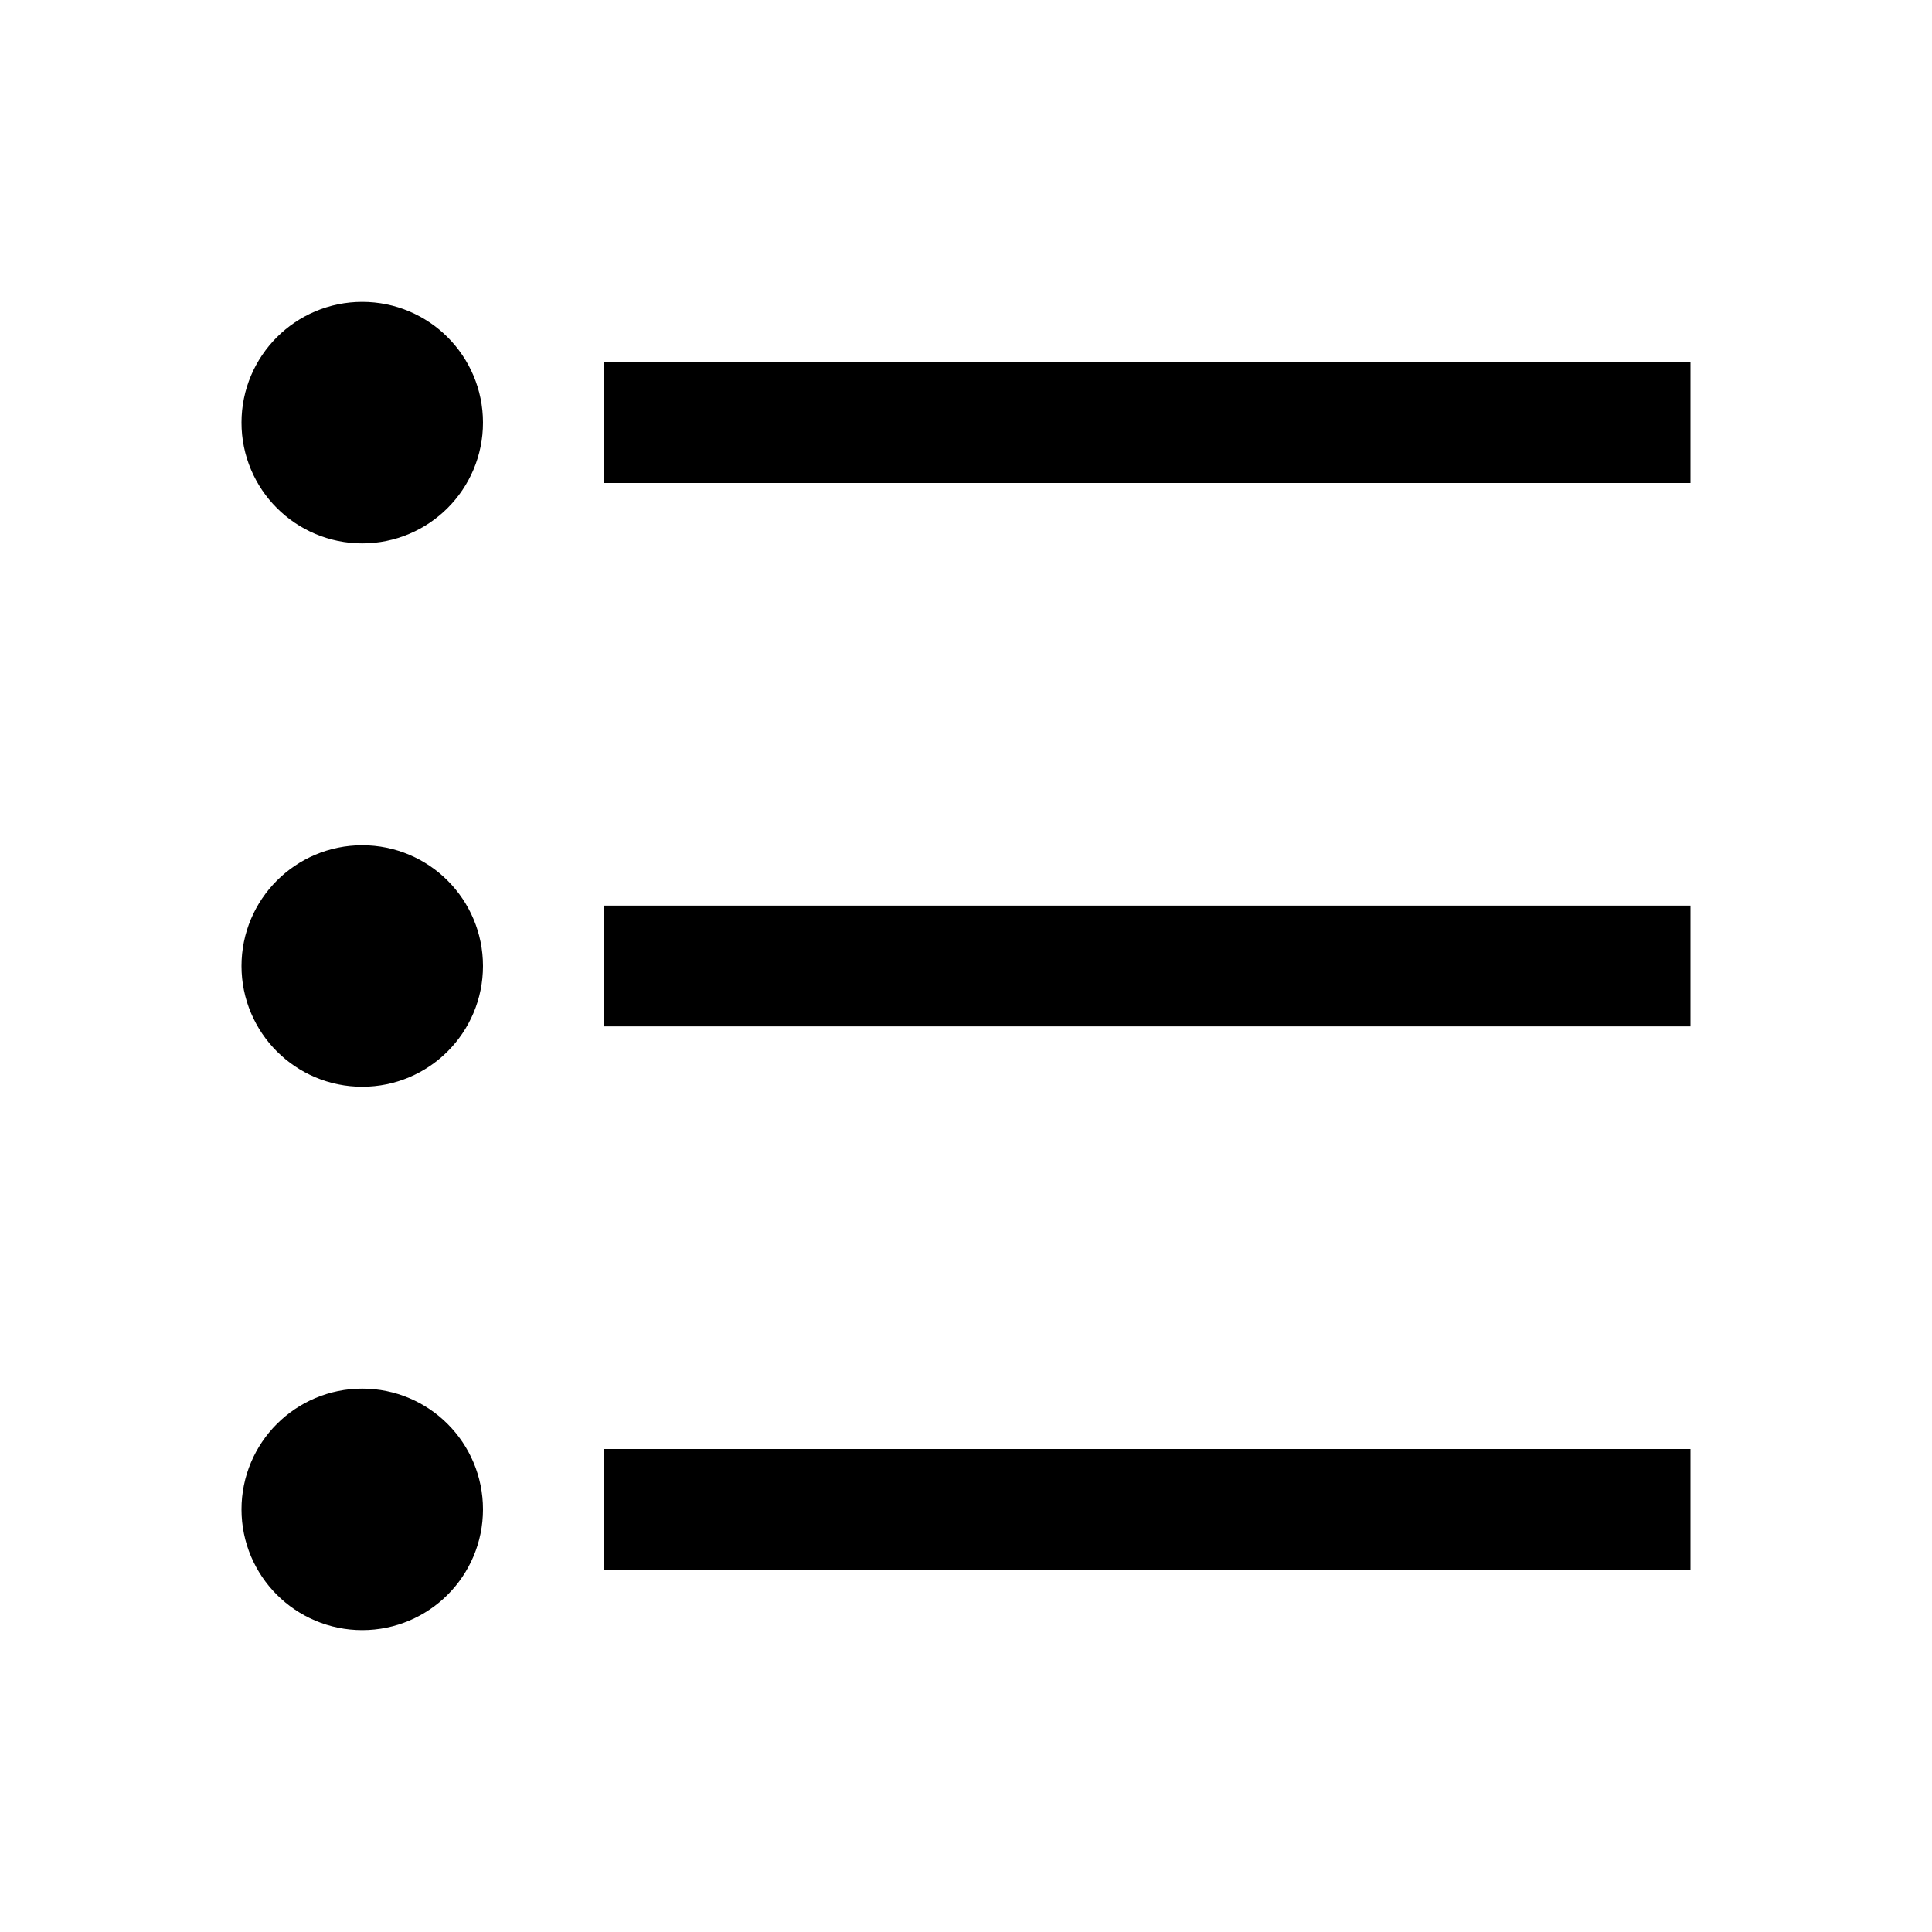
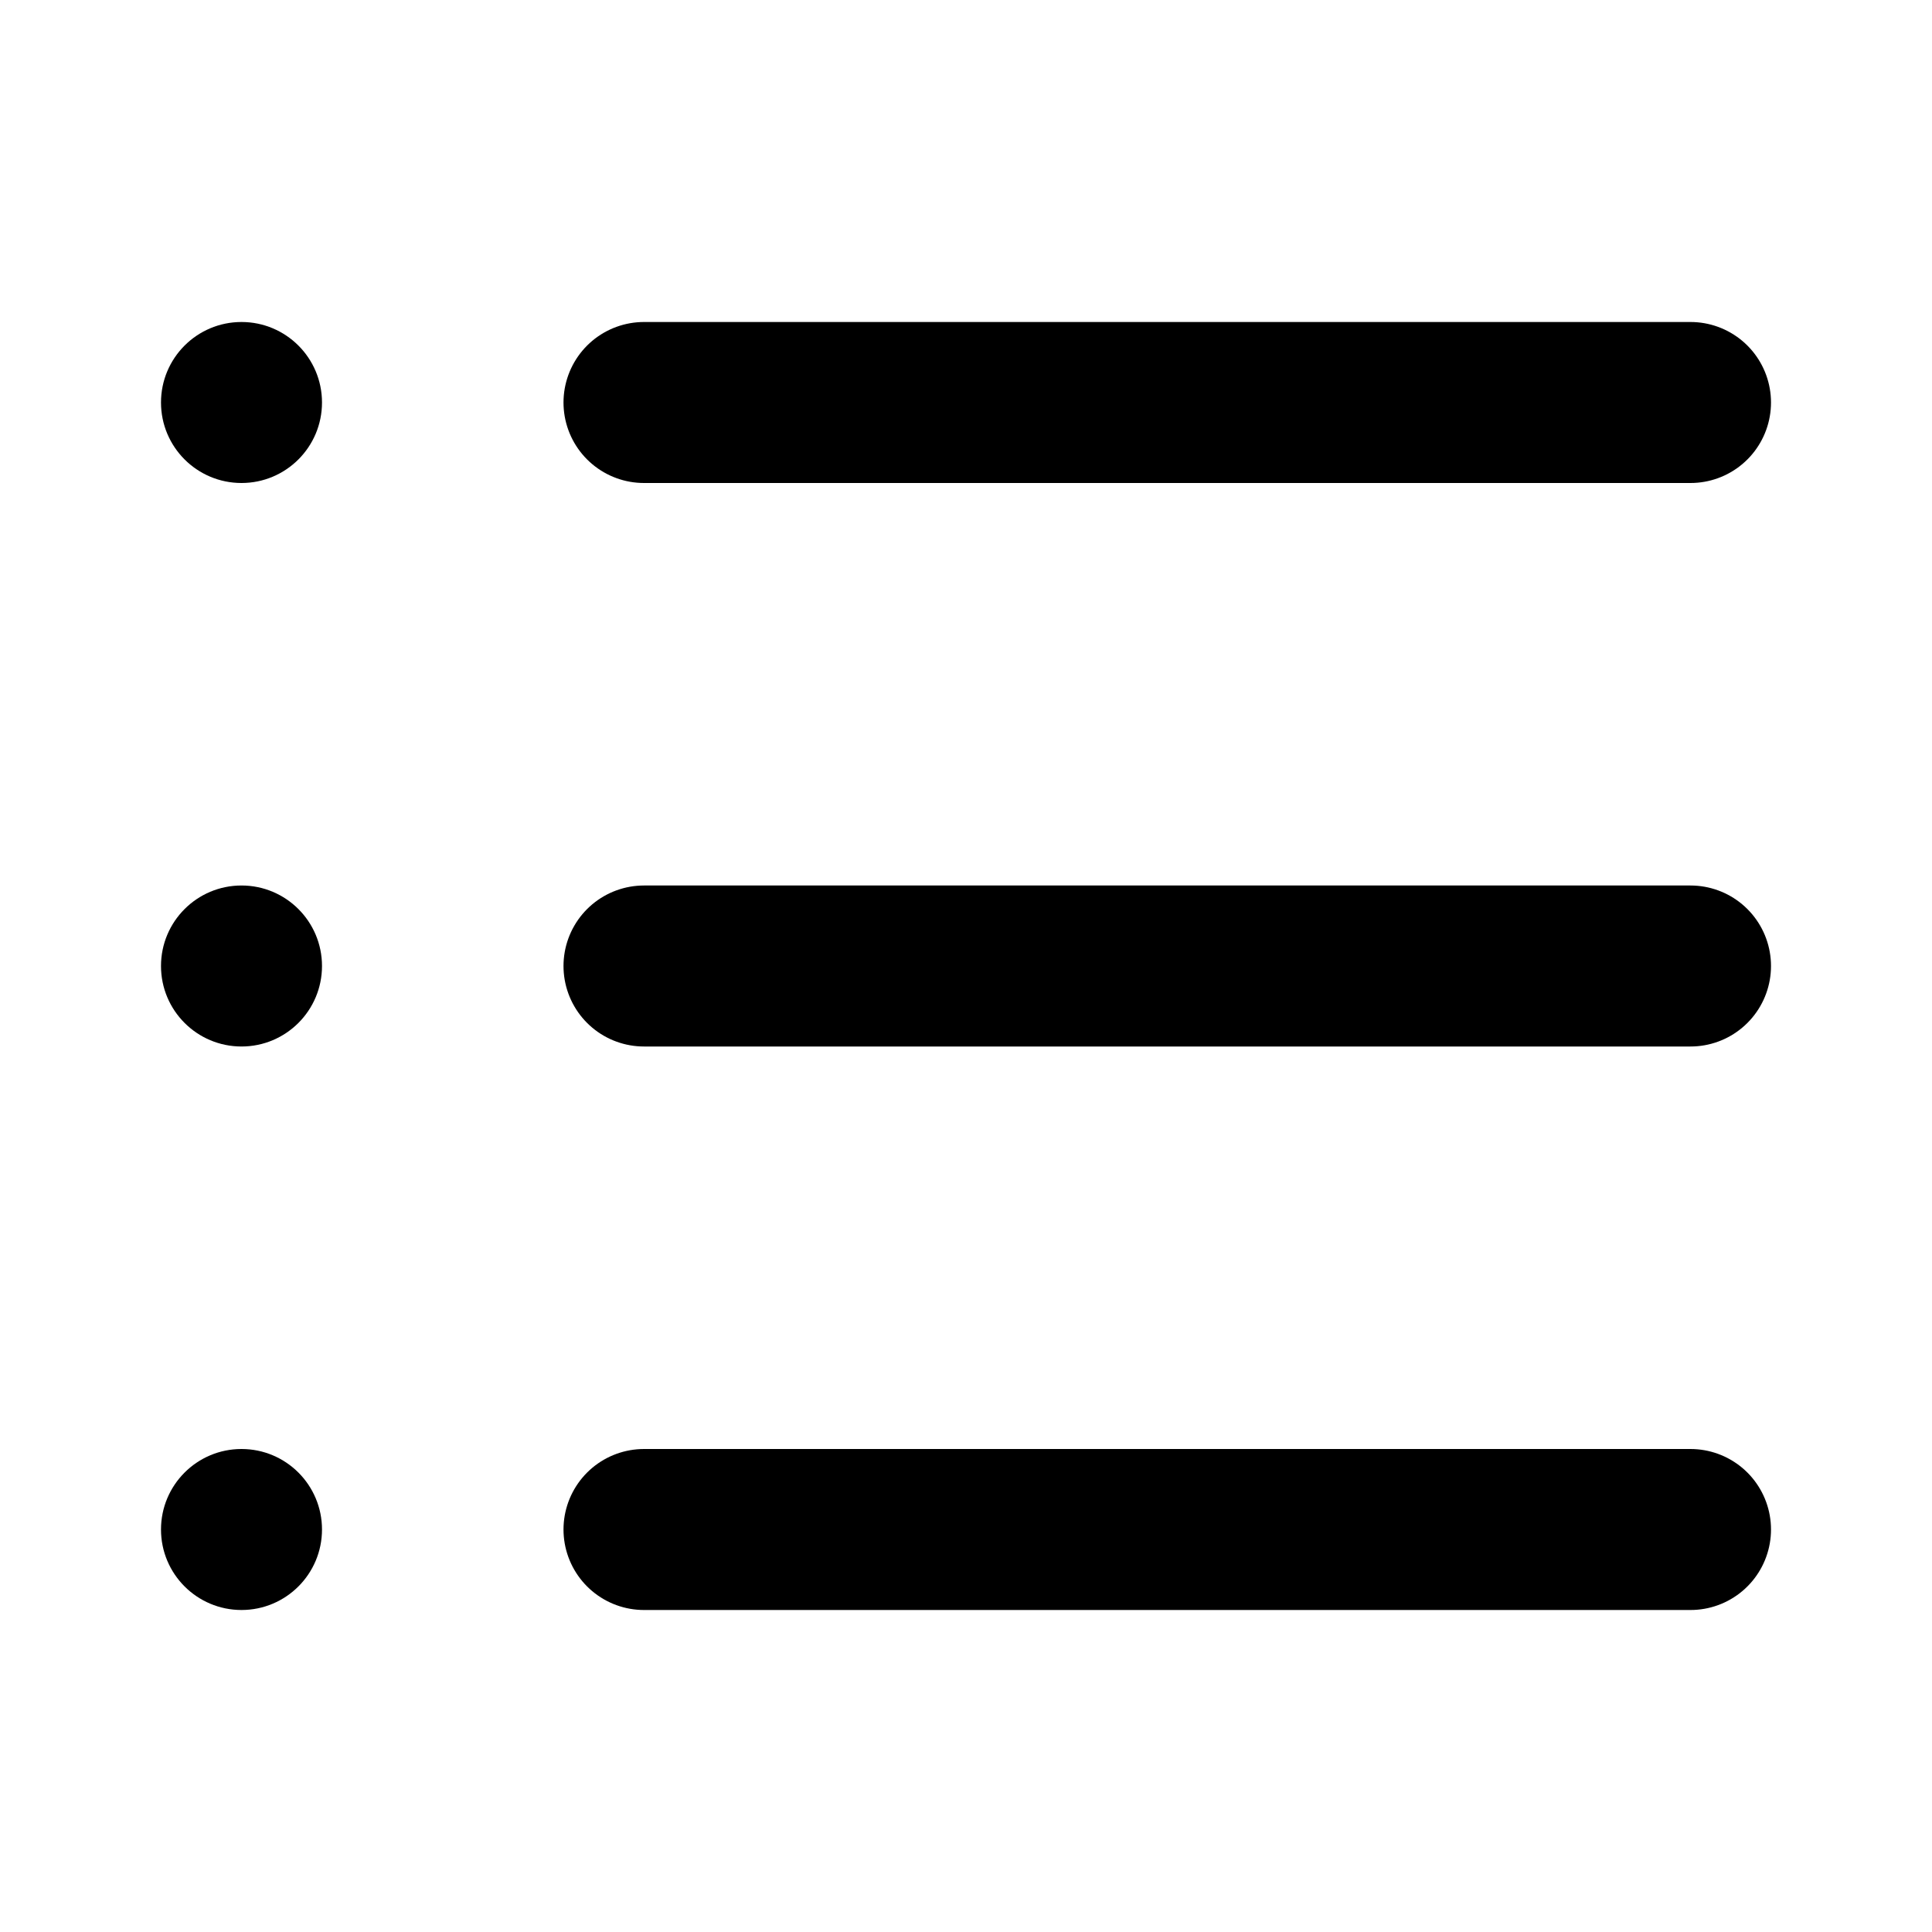
- <svg xmlns="http://www.w3.org/2000/svg" width="32" height="32" viewBox="0 0 32 32" fill="none">
-   <path d="M11 7H27" stroke="black" stroke-width="2" stroke-linecap="square" />
-   <path d="M11 16H27" stroke="black" stroke-width="2" stroke-linecap="square" />
-   <path d="M11 25H27" stroke="black" stroke-width="2" stroke-linecap="square" />
-   <circle cx="6" cy="7" r="1" stroke="black" stroke-width="2" />
-   <circle cx="6" cy="16" r="1" stroke="black" stroke-width="2" />
-   <circle cx="6" cy="25" r="1" stroke="black" stroke-width="2" />
+ <svg xmlns="http://www.w3.org/2000/svg" width="24" height="24" viewBox="0 0 24 24" fill="none">
+   <path d="M8 5H21" stroke="black" stroke-width="2" stroke-linecap="round" />
+   <path d="M8 12H21" stroke="black" stroke-width="2" stroke-linecap="round" />
+   <path d="M8 19H21" stroke="black" stroke-width="2" stroke-linecap="round" />
+   <circle cx="3" cy="5" r="1" fill="black" />
+   <circle cx="3" cy="12" r="1" fill="black" />
+   <circle cx="3" cy="19" r="1" fill="black" />
</svg>
